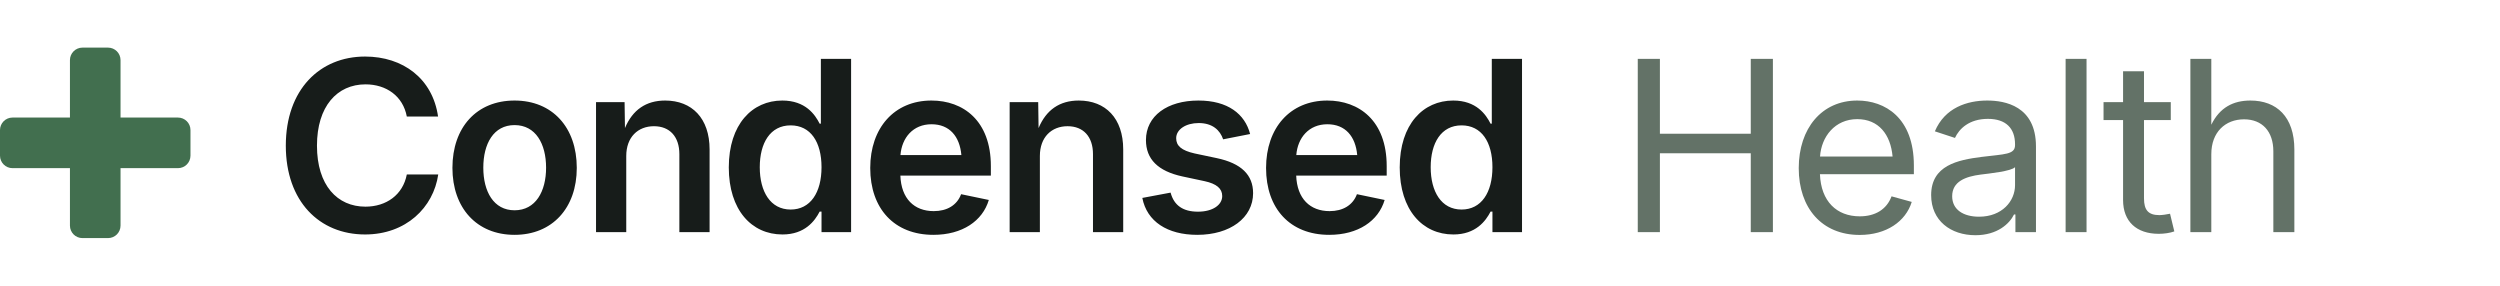
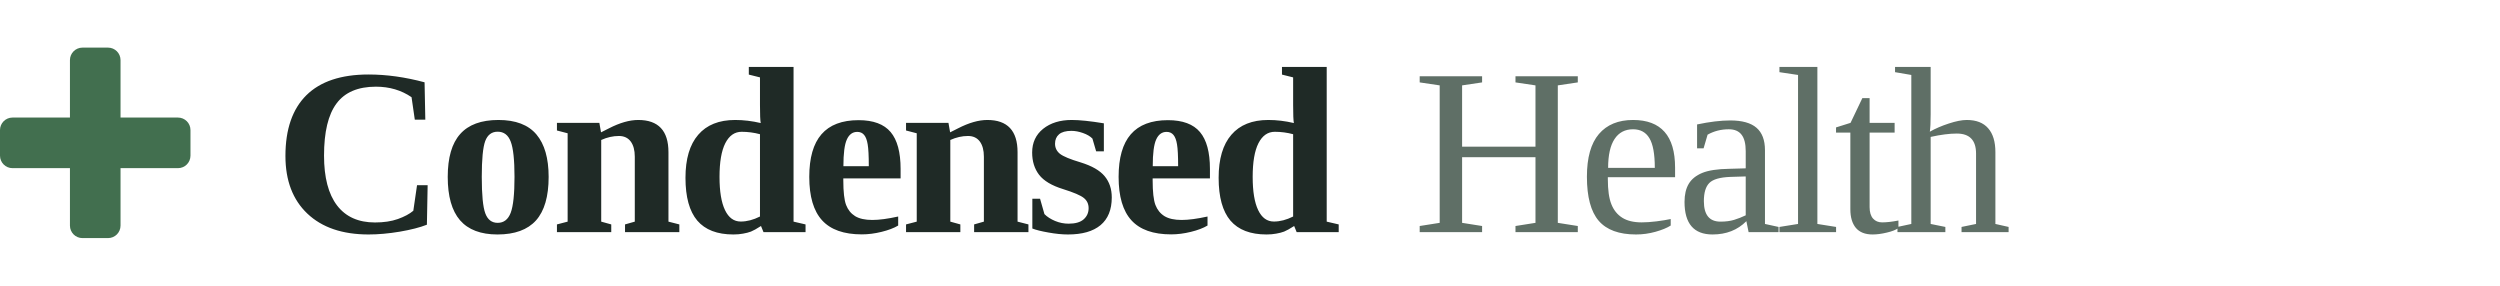
<svg xmlns="http://www.w3.org/2000/svg" width="420" height="48" viewBox="0 0 420 48" fill="none" role="img" aria-labelledby="logoTitle">
  <g transform="translate(0 8)">
    <rect x="11.75" y="0" width="8.5" height="32" rx="2.1" fill="#426F4F" />
    <rect x="0" y="11.75" width="32" height="8.5" rx="2.1" fill="#426F4F" />
  </g>
-   <text x="46" y="39" font-family="Inter, Geist, Arial, sans-serif" font-size="40" letter-spacing="-0.03em">
-     <tspan font-weight="600" fill="#171C1A">Condensed</tspan>
-     <tspan dx="2" font-weight="400" fill="#637267">Health</tspan>
+   <text x="46" y="39" font-family="Source Sans 3, system-ui, -apple-system, BlinkMacSystemFont, Segoe UI, sans-serif" font-size="40" letter-spacing="-0.03em">
+     <tspan font-weight="600" fill="#1F2A26">Condensed</tspan>
+     <tspan dx="2" font-weight="400" fill="#5F6F66">Health</tspan>
  </text>
</svg>
